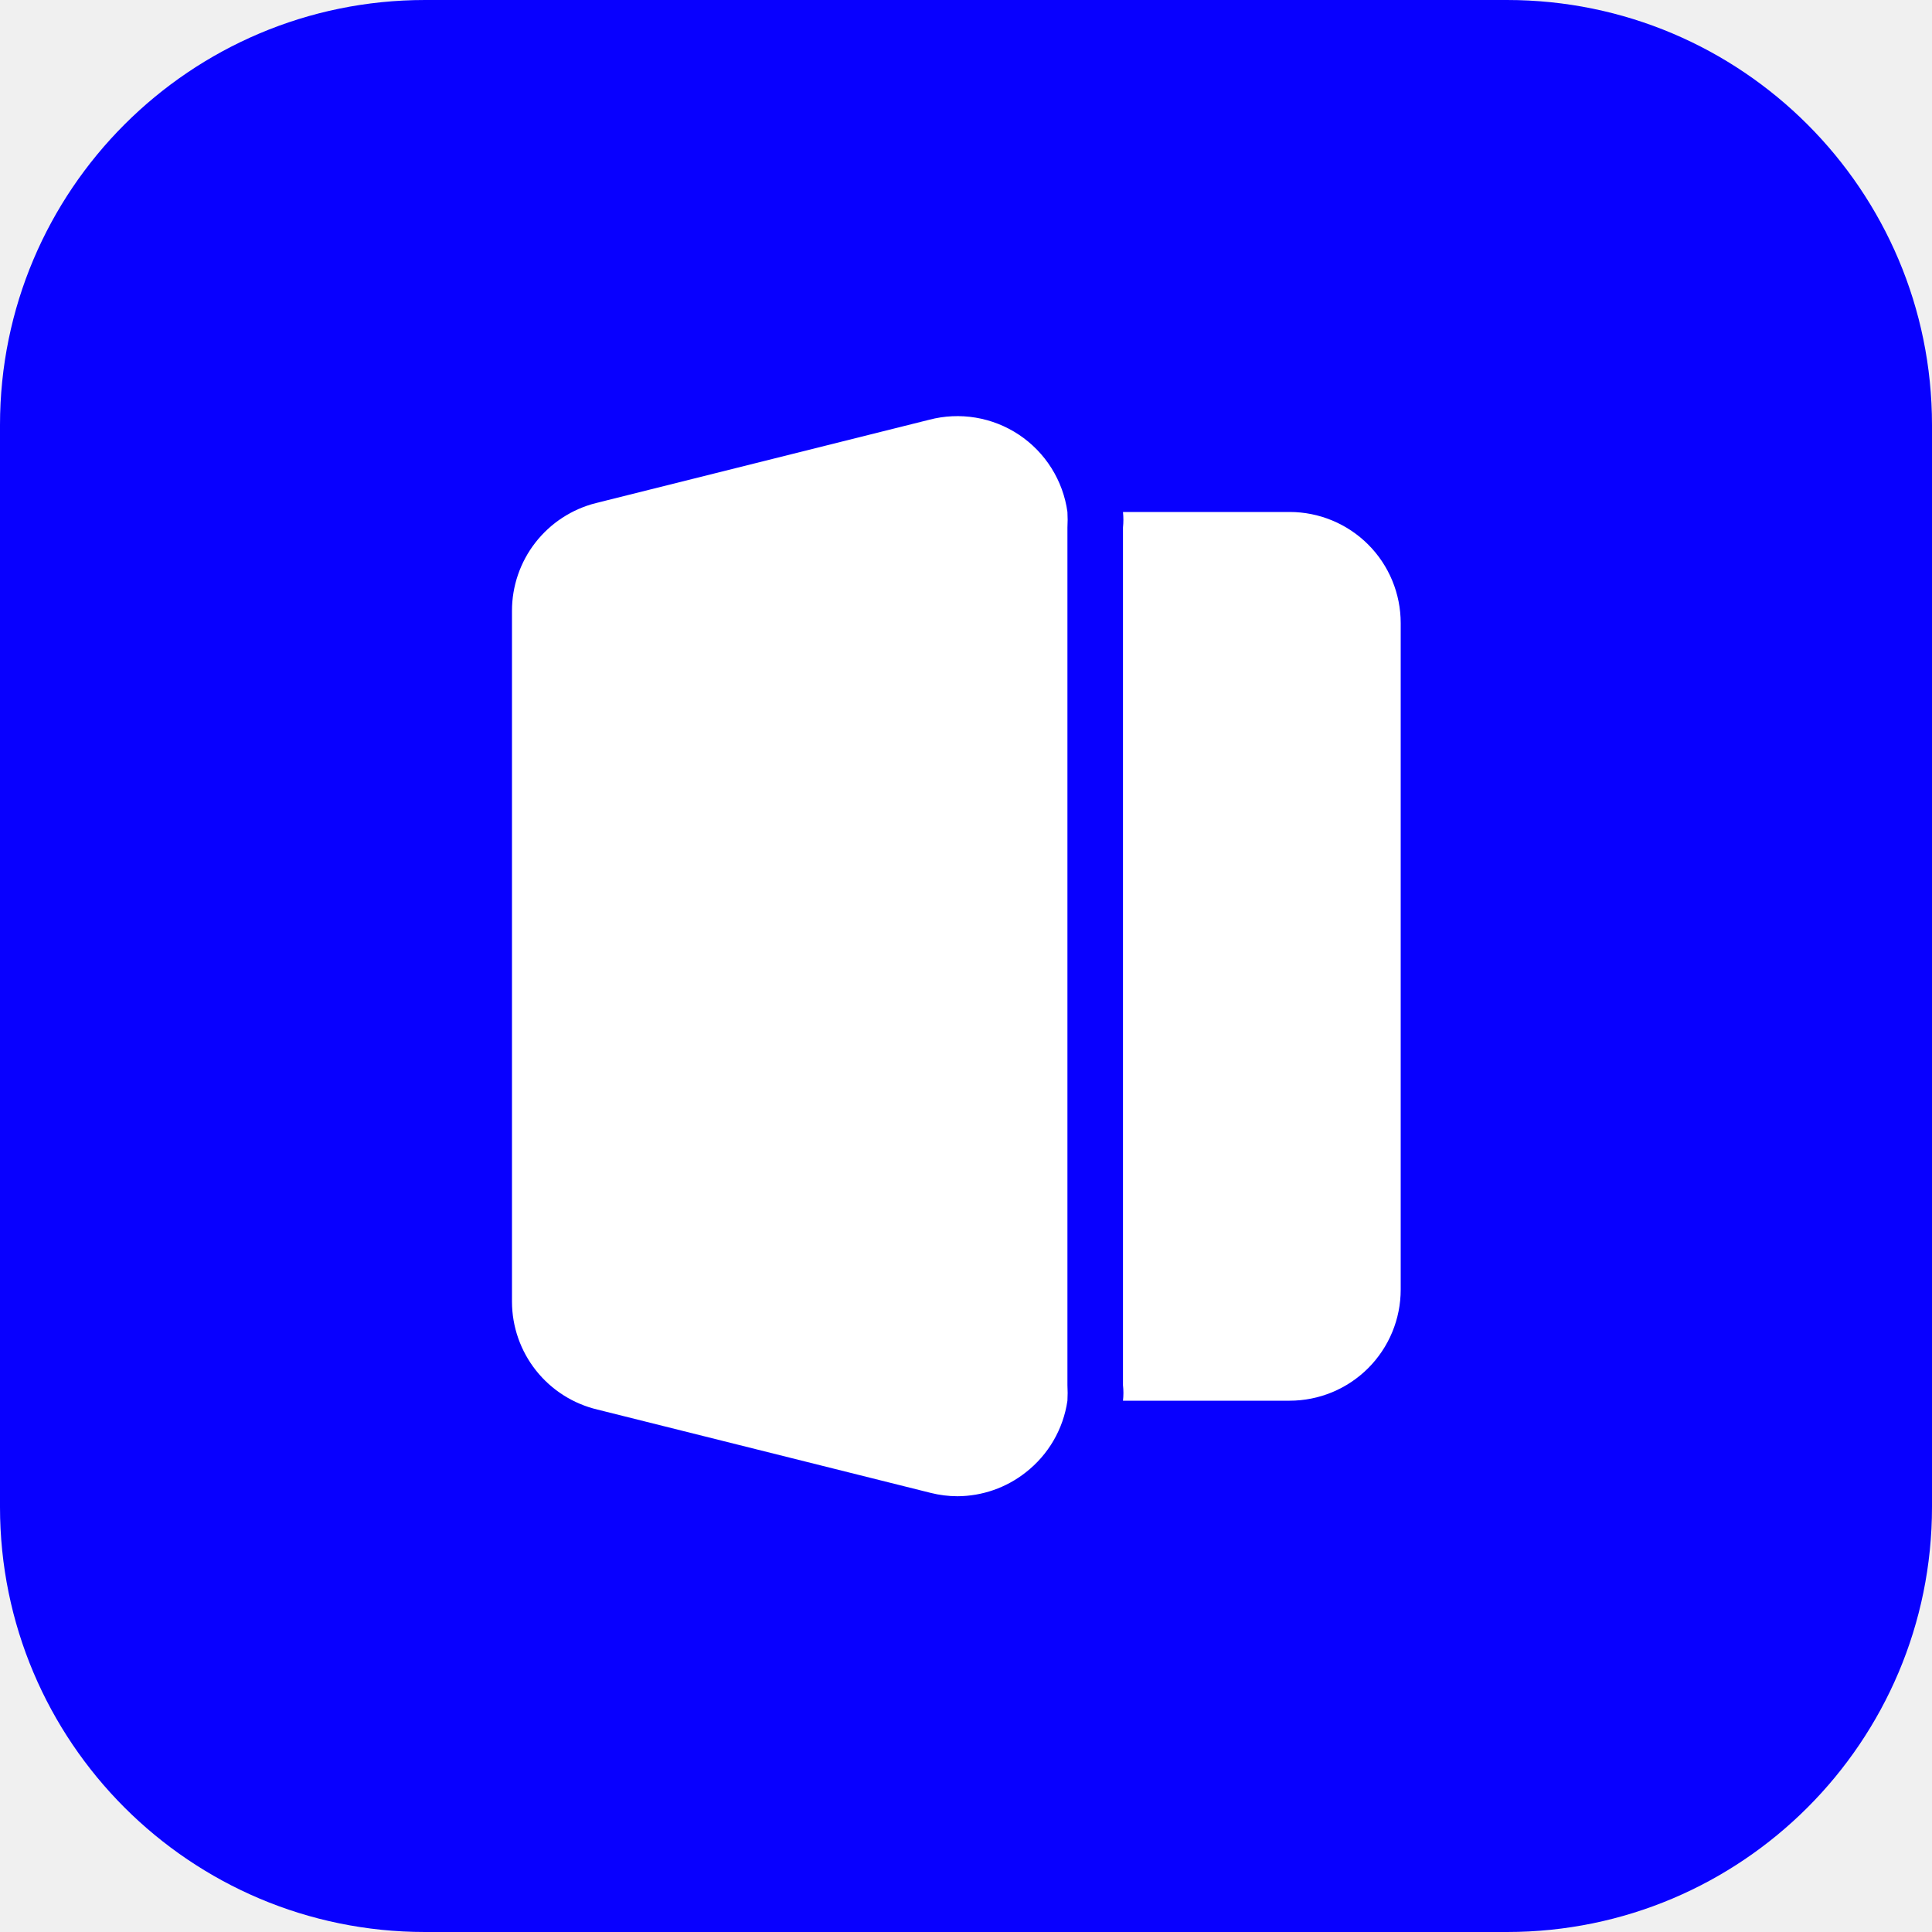
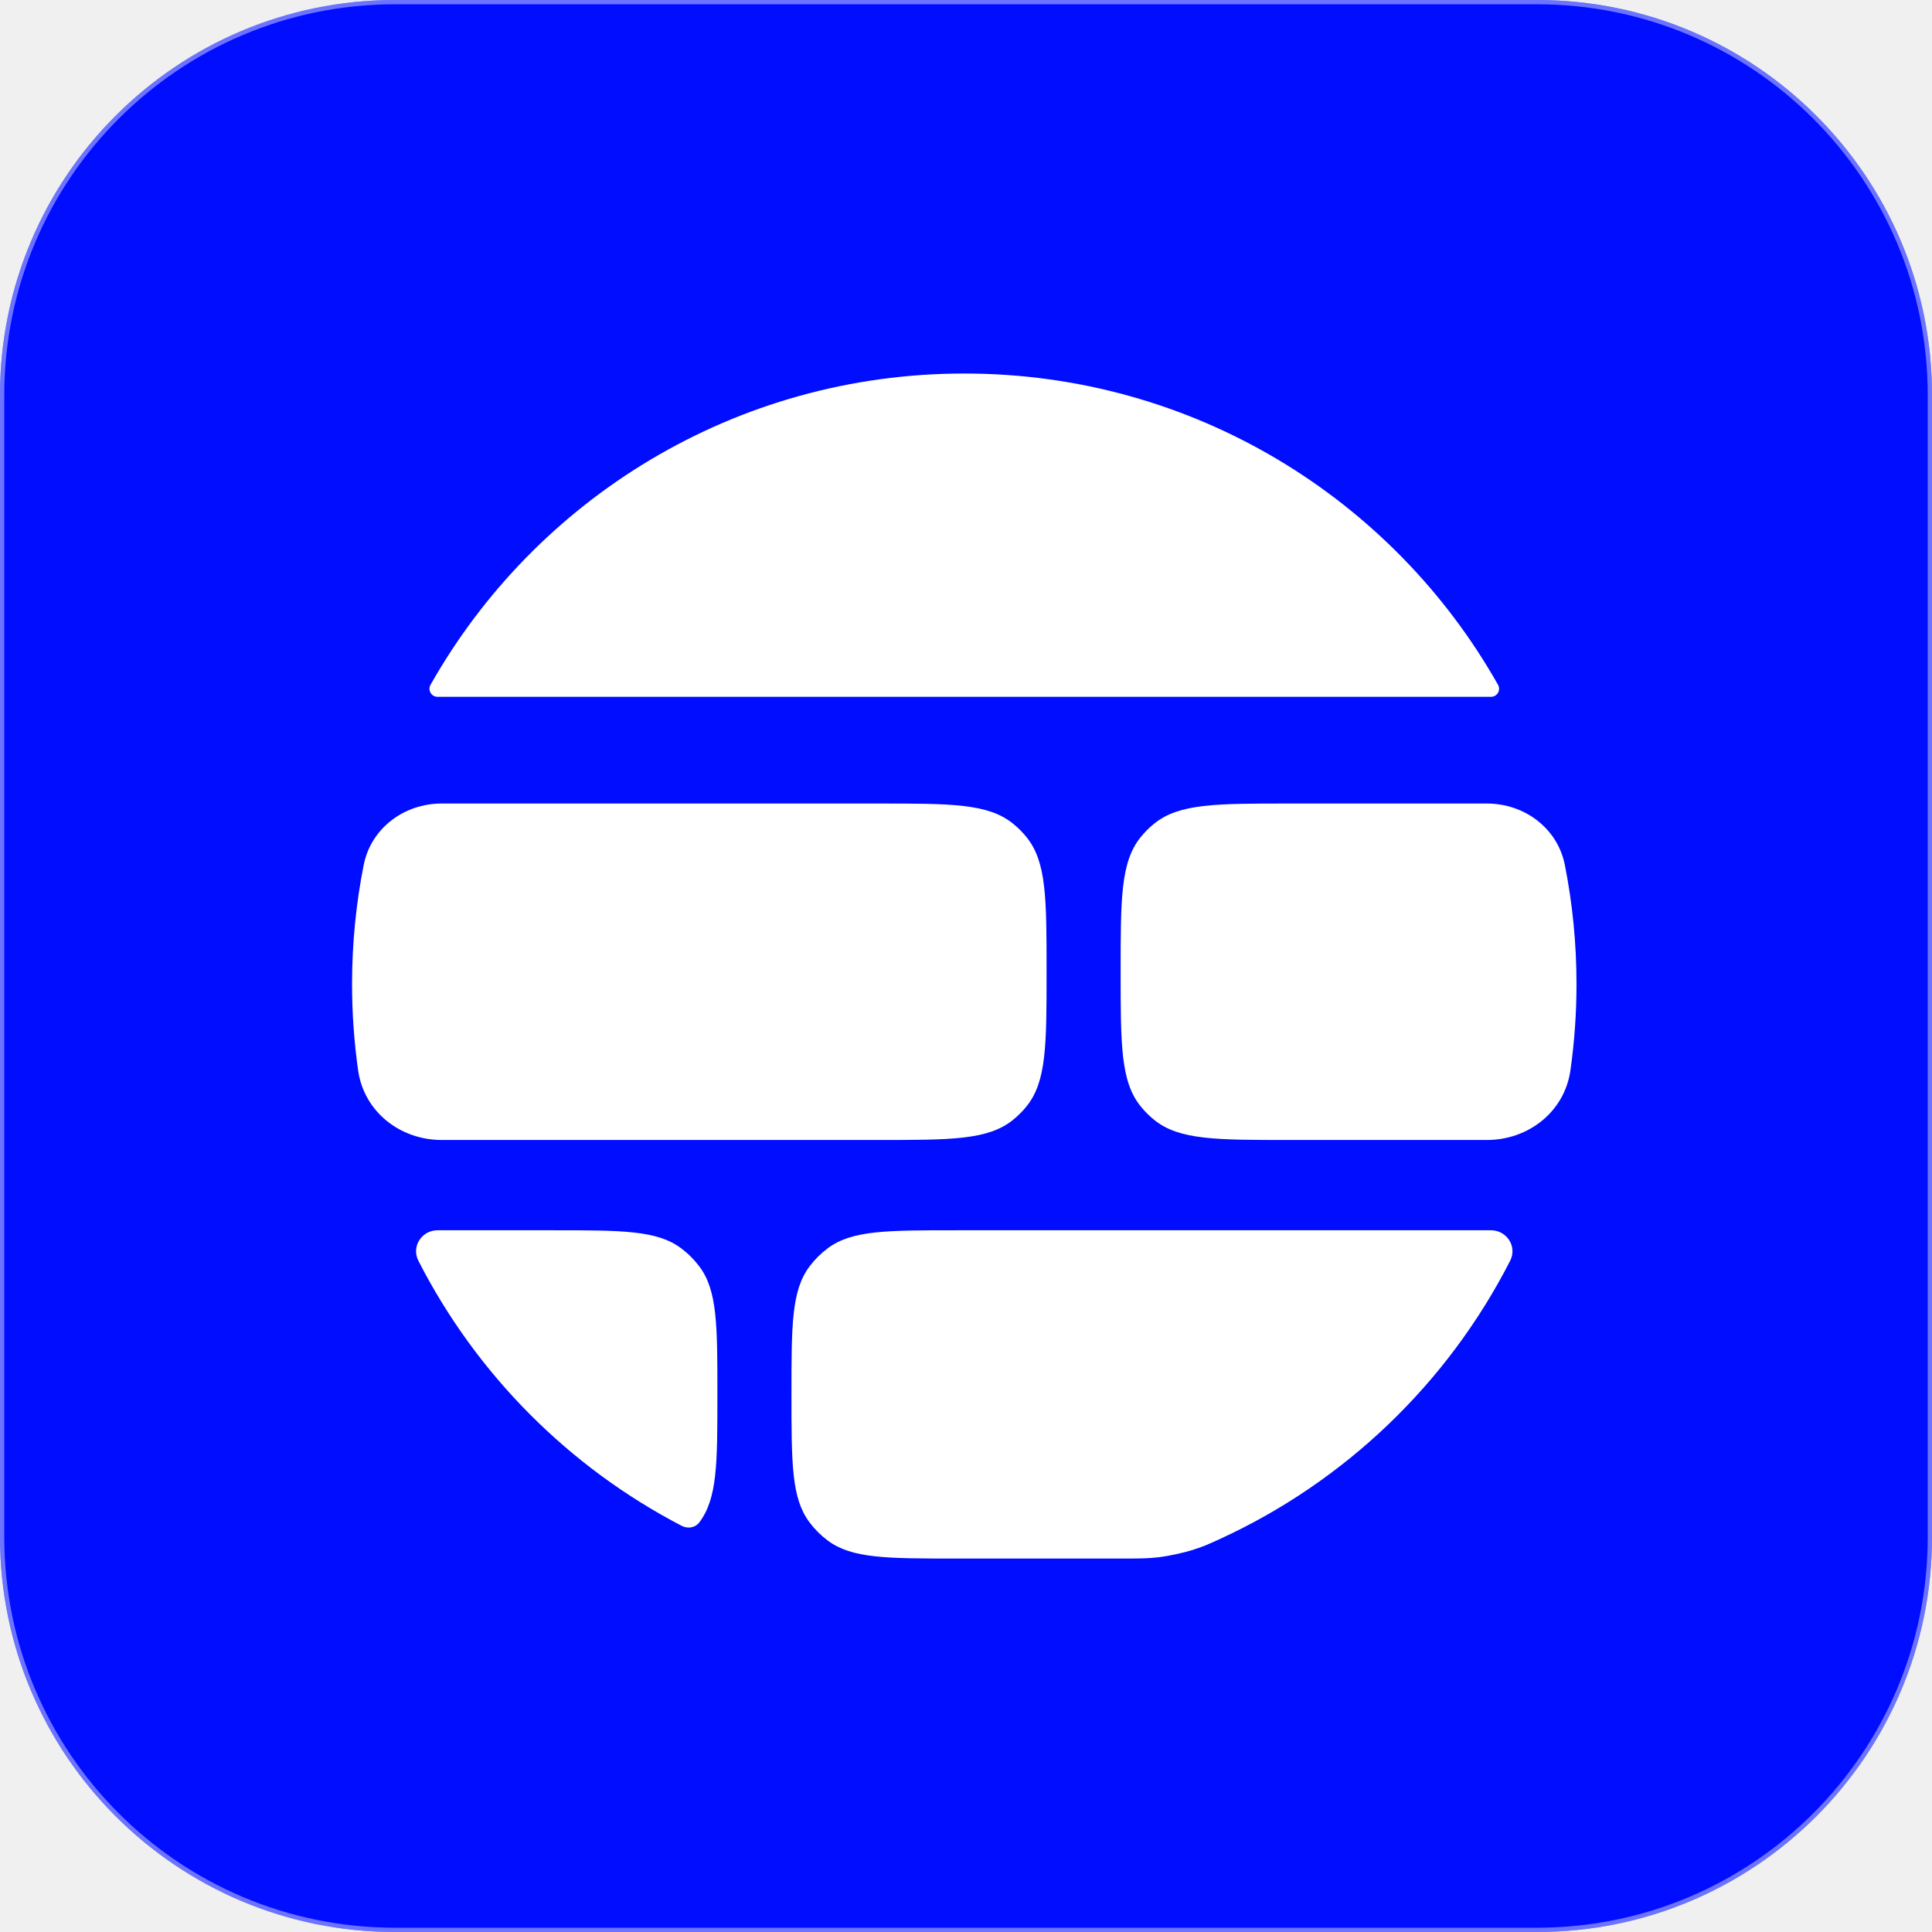
- <svg xmlns="http://www.w3.org/2000/svg" width="100" height="100" viewBox="0 0 100 100" fill="none">
-   <rect width="100" height="100" rx="22" fill="#0800FF" />
-   <path d="M55.25 27.305V71.695C55.265 71.963 55.265 72.232 55.25 72.5C55.037 73.968 54.264 75.297 53.094 76.209C52.086 77.004 50.841 77.439 49.557 77.445C49.092 77.444 48.629 77.386 48.178 77.273L30.927 72.96C29.67 72.663 28.55 71.951 27.746 70.939C26.943 69.927 26.504 68.674 26.5 67.383V31.618C26.499 30.337 26.926 29.093 27.712 28.083C28.499 27.073 29.6 26.354 30.841 26.04L48.091 21.728C48.878 21.521 49.699 21.483 50.501 21.617C51.303 21.751 52.067 22.053 52.744 22.504C53.42 22.955 53.993 23.544 54.425 24.233C54.858 24.922 55.139 25.695 55.25 26.5C55.265 26.768 55.265 27.037 55.25 27.305Z" fill="white" />
-   <path d="M72.5 32.25V66.75C72.5 68.275 71.894 69.737 70.816 70.816C69.737 71.894 68.275 72.5 66.75 72.5H58.125C58.155 72.233 58.155 71.963 58.125 71.695V27.305C58.153 27.037 58.153 26.768 58.125 26.5H66.75C68.275 26.5 69.737 27.106 70.816 28.184C71.894 29.262 72.5 30.725 72.5 32.25Z" fill="white" />
+ <svg xmlns="http://www.w3.org/2000/svg" width="450" height="450" viewBox="0 0 450 450" fill="none">
+   <rect width="450" height="450" rx="92" fill="#000DFF" />
+   <rect x="0.5" y="0.5" width="449" height="449" rx="91.5" stroke="white" stroke-opacity="0.42" />
+   <path d="M347.271 286.554C350.981 286.554 353.43 290.355 351.743 293.659C337.175 322.183 313.241 345.151 283.981 358.535C281.5 359.669 280.259 360.237 277.694 361.042C275.72 361.661 272.228 362.422 270.176 362.68C267.508 363.015 265.381 363.015 261.127 363.015H222.682C206.503 363.015 198.414 363.014 192.796 358.82C191.186 357.619 189.757 356.193 188.552 354.588C184.347 348.985 184.347 340.918 184.347 324.784C184.347 308.65 184.346 300.582 188.552 294.979C189.757 293.374 191.186 291.949 192.796 290.747C198.414 286.553 206.503 286.554 222.682 286.554H347.271ZM128.761 286.554C144.939 286.554 153.029 286.553 158.646 290.747C160.256 291.949 161.686 293.374 162.891 294.979C167.096 300.582 167.096 308.65 167.096 324.784C167.096 340.918 167.096 348.985 162.891 354.588C161.94 355.854 160.197 356.131 158.792 355.401C132.455 341.714 110.94 320.067 97.454 293.66C95.766 290.356 98.216 286.554 101.926 286.554H128.761ZM204.473 187.154C221.571 187.154 230.12 187.154 235.912 191.809C237.085 192.752 238.154 193.817 239.1 194.987C243.767 200.763 243.767 209.289 243.767 226.341C243.767 243.392 243.766 251.918 239.1 257.693C238.154 258.863 237.085 259.929 235.912 260.872C230.12 265.527 221.571 265.526 204.473 265.526H102.884C93.181 265.526 84.781 258.932 83.417 249.325C82.483 242.753 82 236.037 82 229.208C82 219.721 82.932 210.451 84.709 201.485C86.411 192.894 94.126 187.154 102.884 187.154H204.473ZM346.313 187.154C355.07 187.154 362.784 192.893 364.487 201.483C366.265 210.45 367.197 219.72 367.197 229.208C367.197 236.038 366.714 242.755 365.779 249.327C364.414 258.933 356.015 265.526 346.313 265.526H300.311C283.213 265.526 274.664 265.526 268.872 260.872C267.699 259.929 266.63 258.863 265.685 257.693C261.018 251.918 261.018 243.392 261.018 226.341C261.018 209.289 261.017 200.763 265.685 194.987C266.63 193.817 267.699 192.751 268.872 191.809C274.664 187.154 283.213 187.154 300.311 187.154H346.313ZM224.599 87C277.959 87 324.471 116.23 348.92 159.509C349.63 160.764 348.714 162.305 347.271 162.305H101.926C100.483 162.305 99.567 160.764 100.276 159.508C124.726 116.229 171.238 87 224.599 87Z" fill="white" />
</svg>
